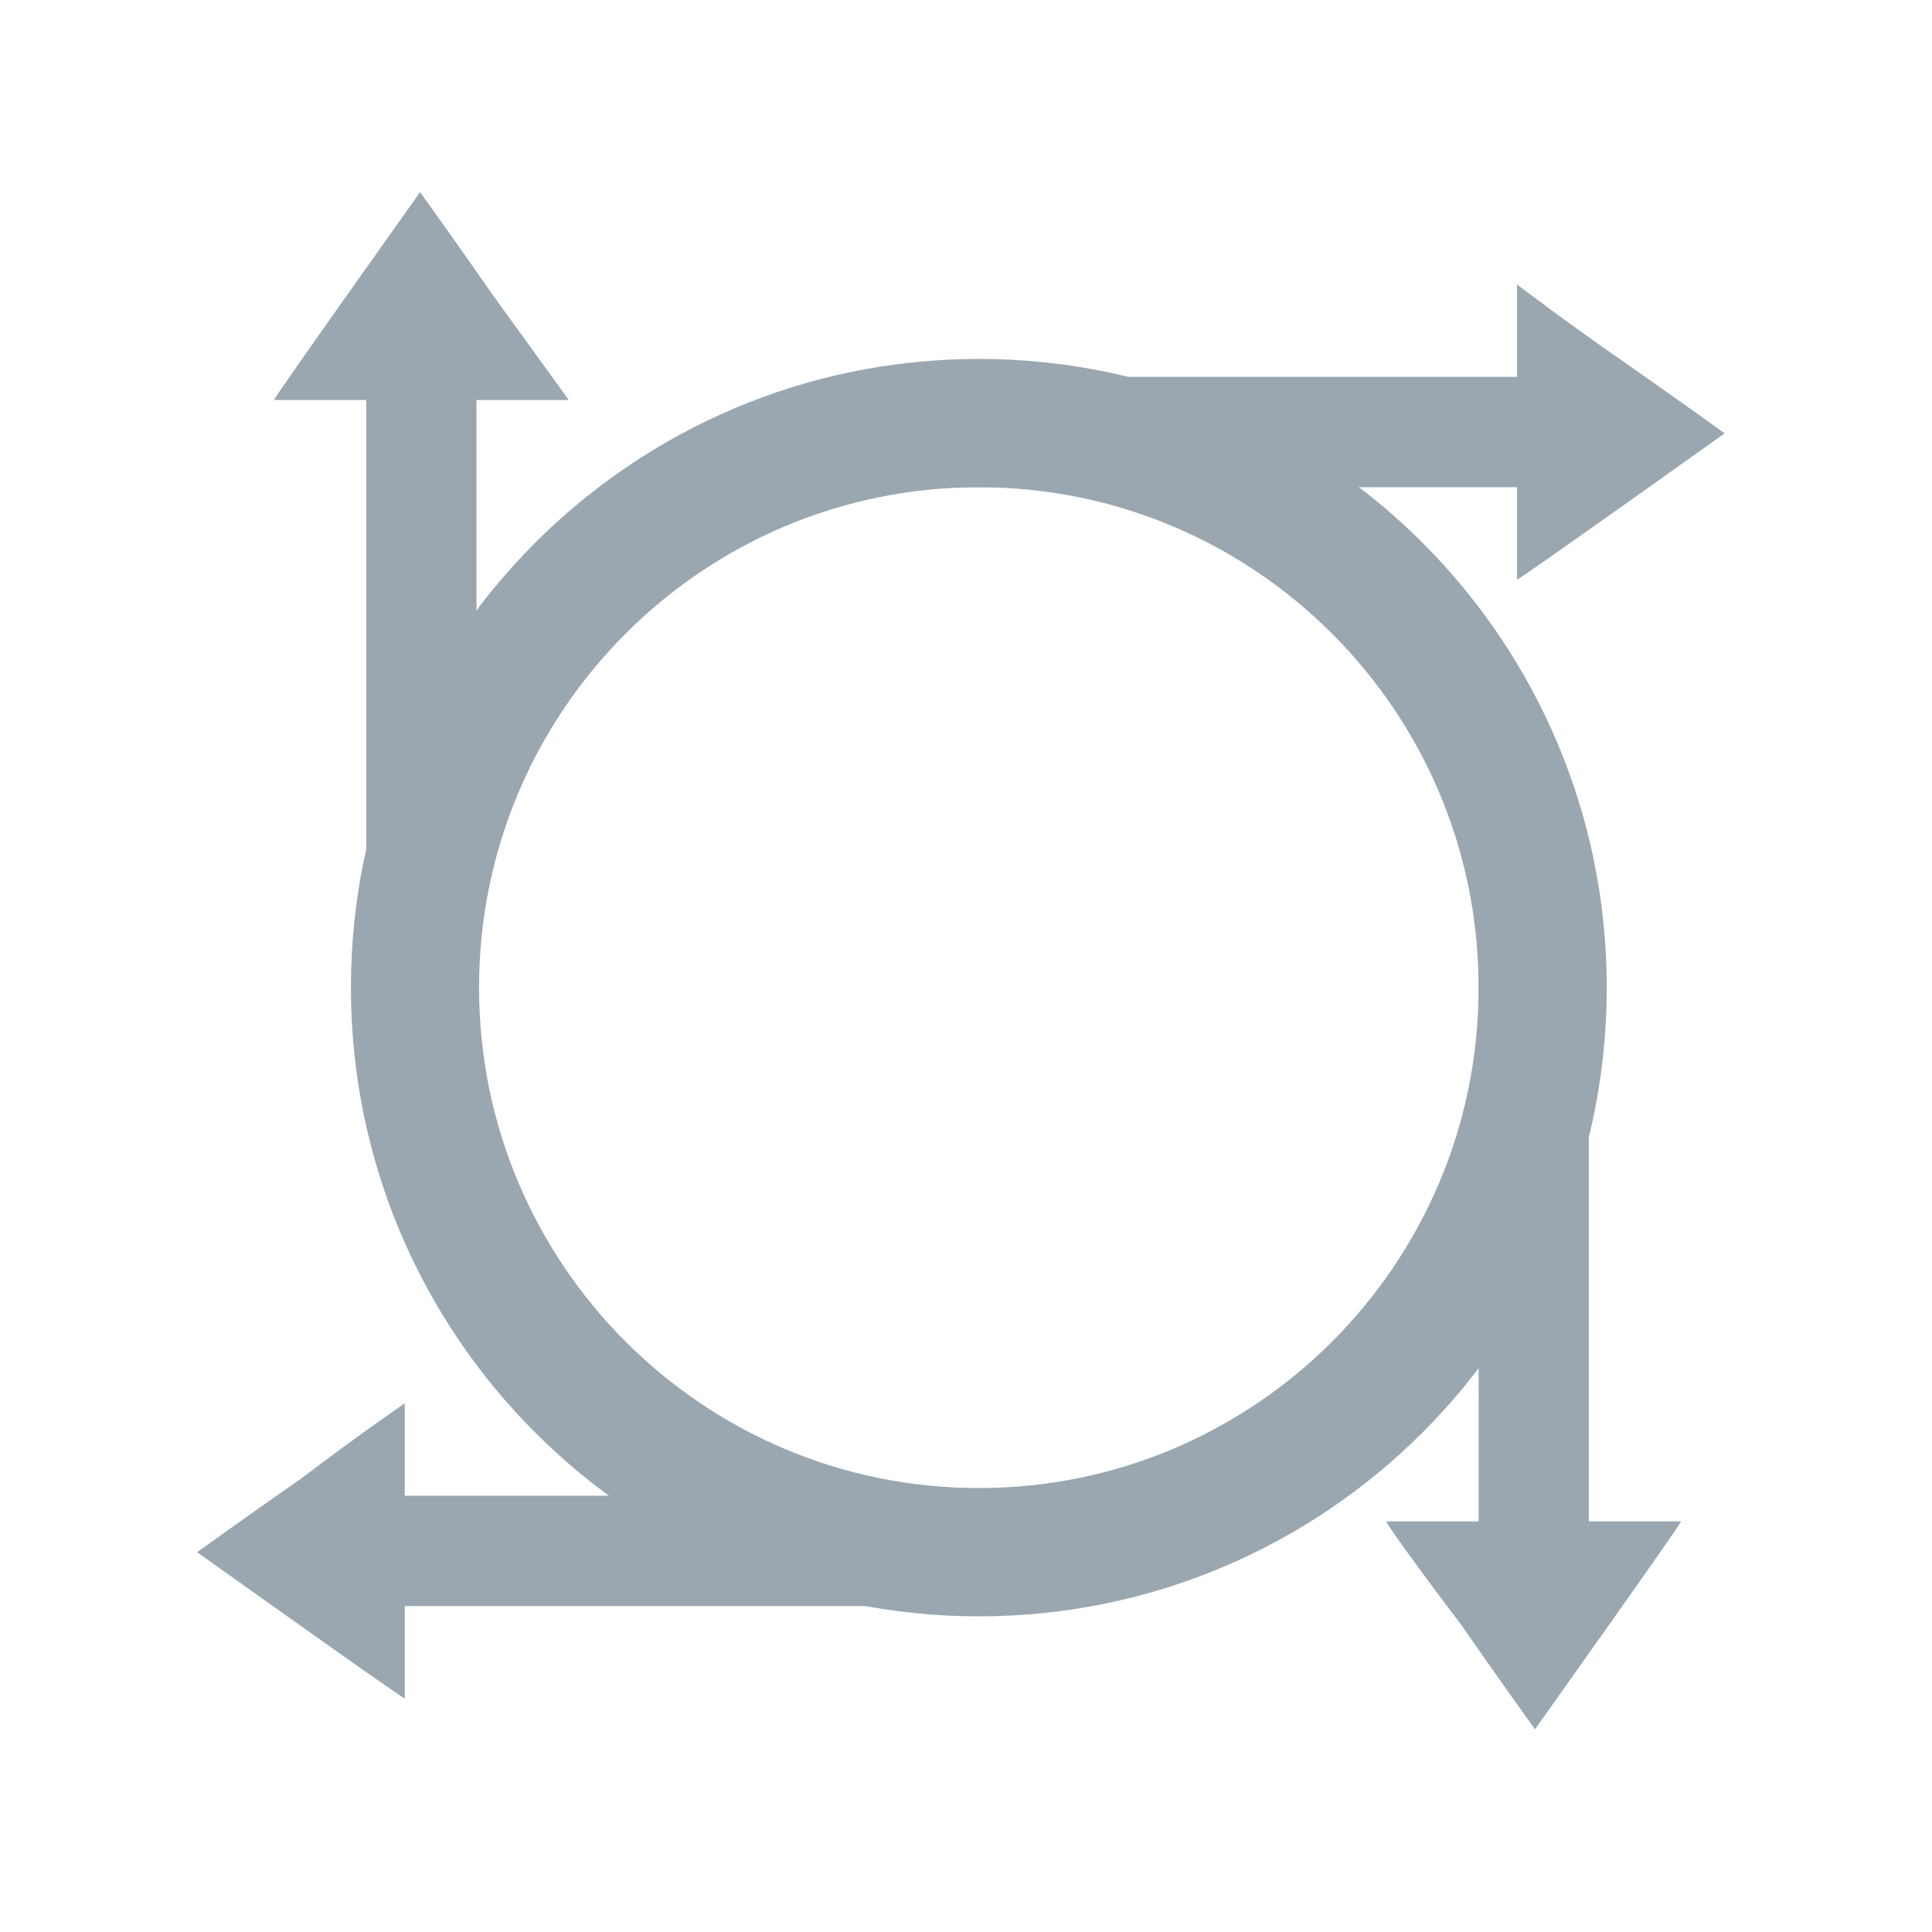
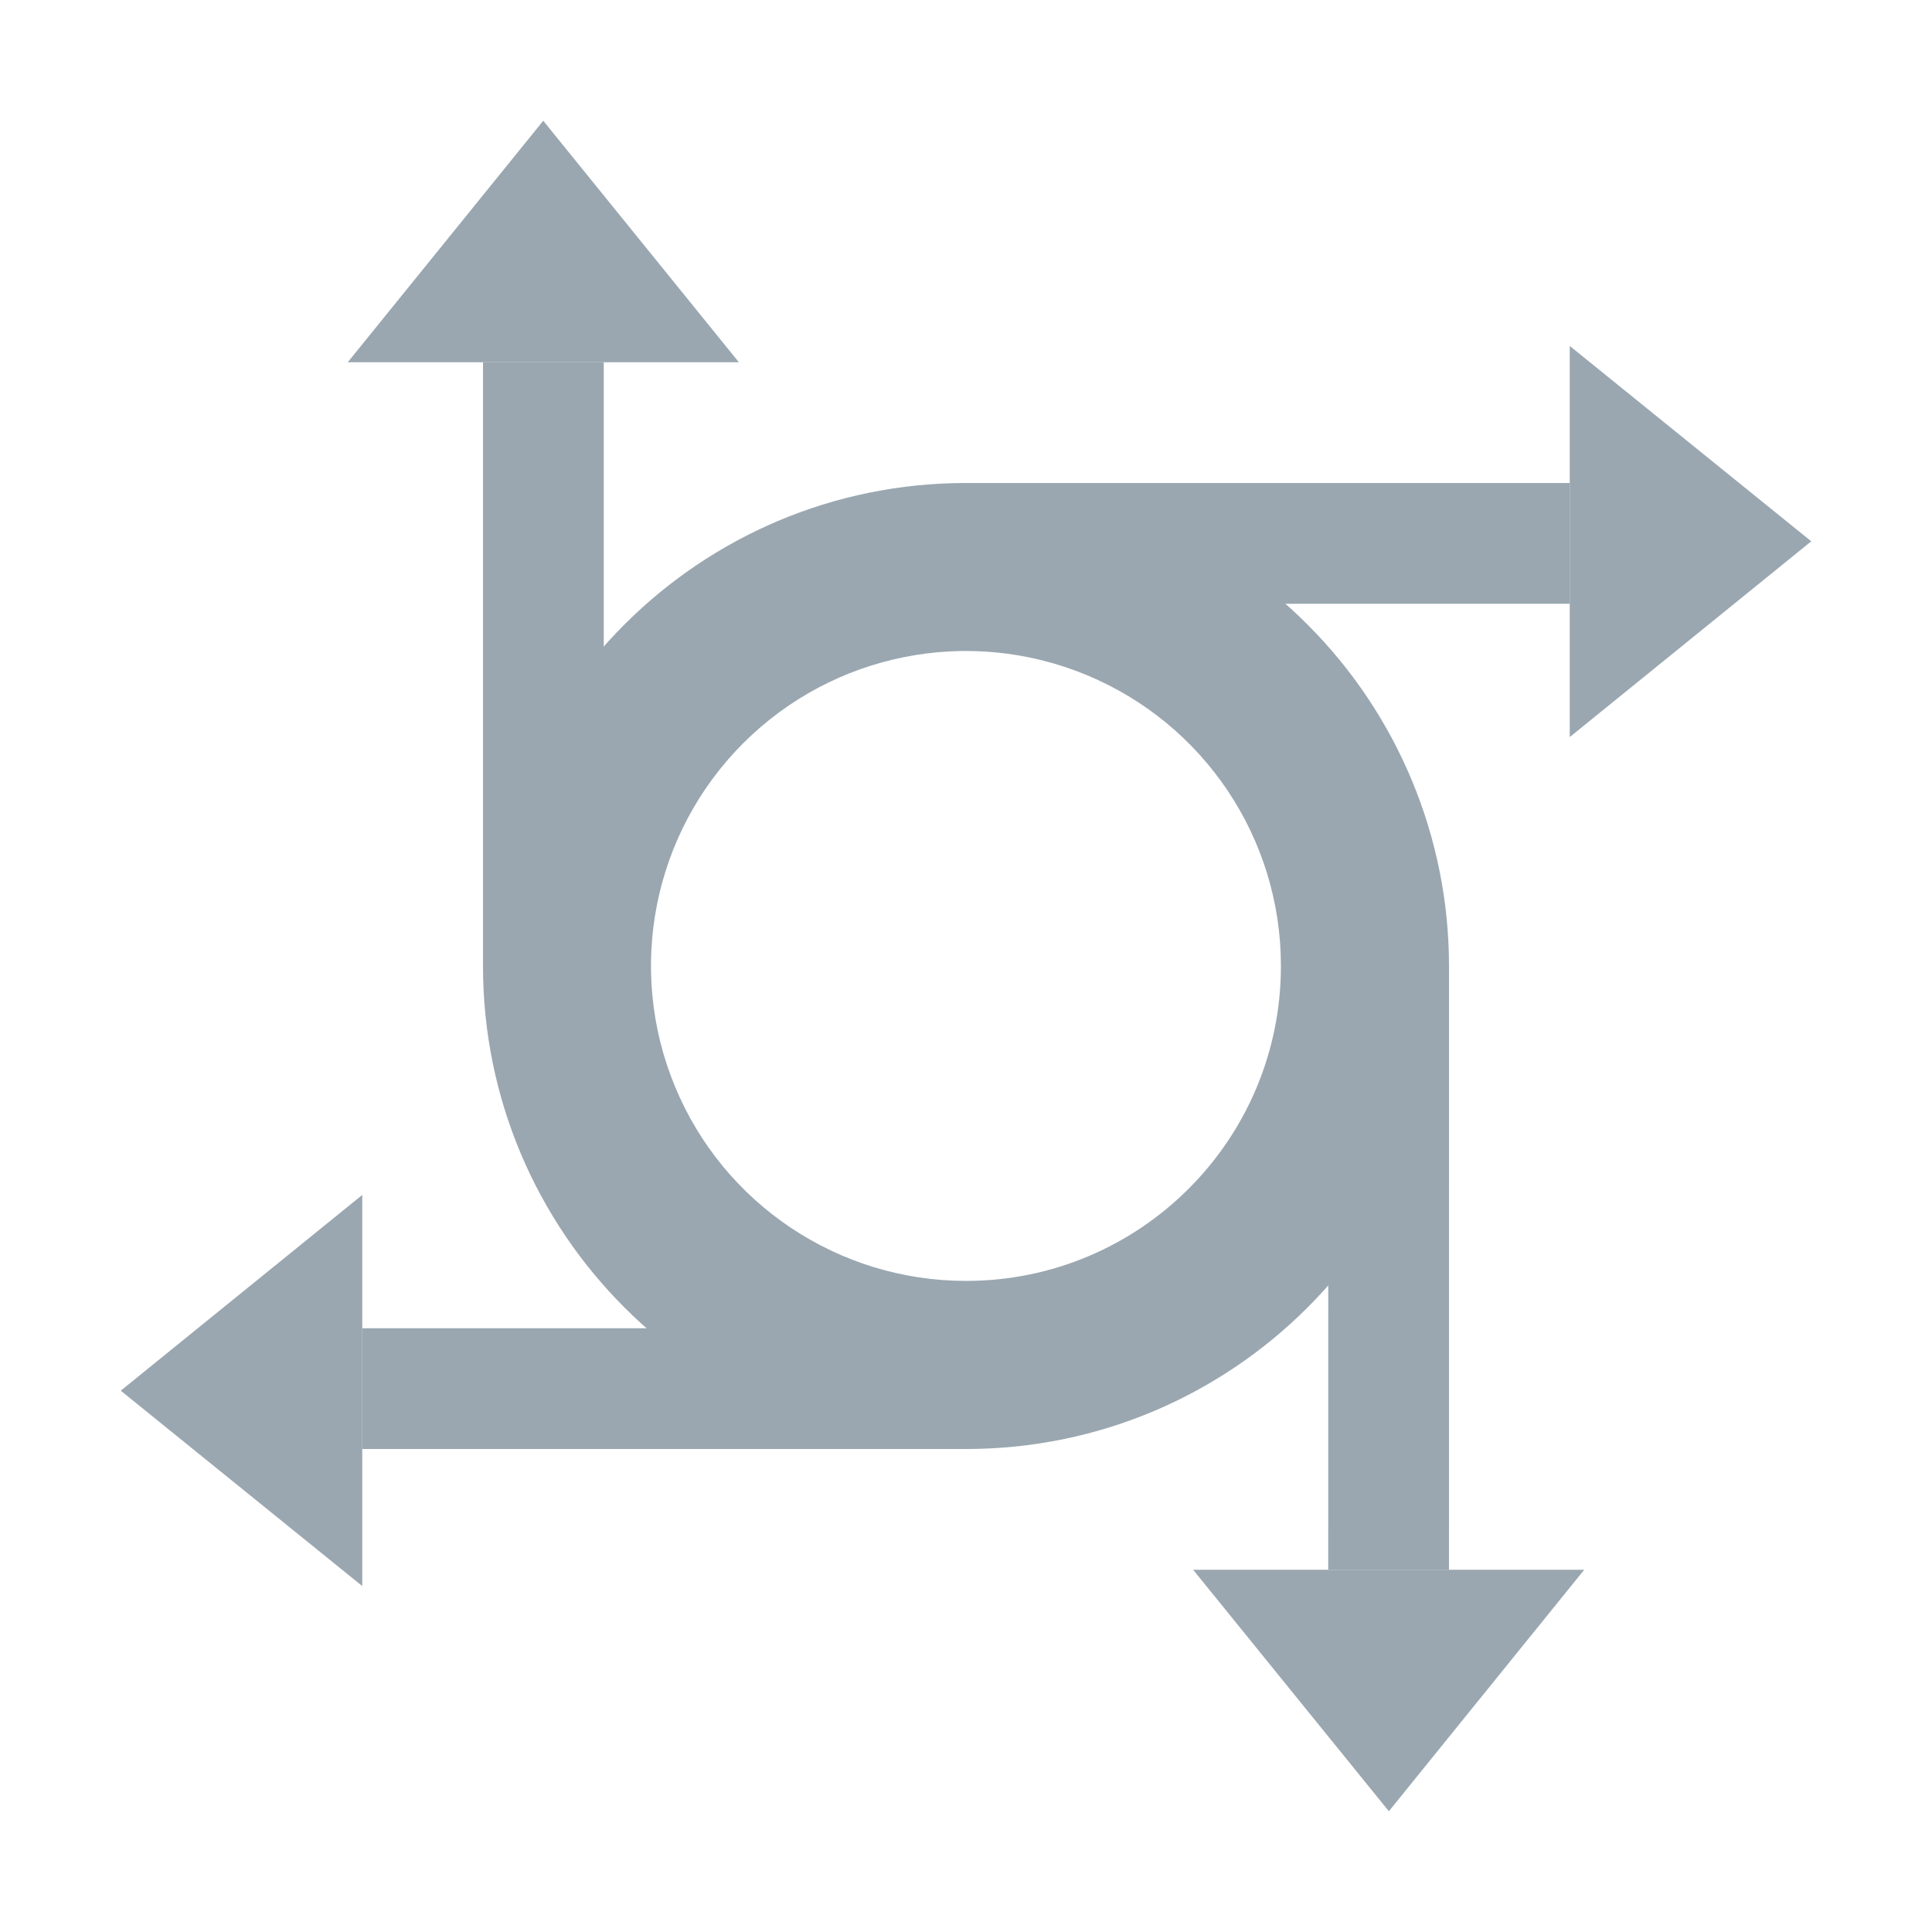
- <svg xmlns="http://www.w3.org/2000/svg" version="1.1" id="Layer_1" x="0px" y="0px" viewBox="0 0 16 16" enable-background="new 0 0 16 16" xml:space="preserve">
-   <g transform="matrix(.21225 0 0 .21252 50.69 -23.091)">
-     <g transform="translate(12.17,-14.46)">
-       <path fill="#9AA7B0" d="M-191.8,134.2c0,0,0,0.8,0,1.8v1.8l-7.2,0l-7.2,0h-7.3v4.3h13.9c3.7,0,6.9,0,7.2,0l0.6,0v1.8    c0,1.4,0,1.8,0,1.8c0.1,0,8.1-5.7,8.1-5.7c0,0-1.8-1.3-4.1-2.9S-191.8,134.2-191.8,134.2L-191.8,134.2z" />
-       <circle cx="-212.8" cy="161.6" r="22" fill="none" stroke="#9AA7B0" stroke-linecap="round" stroke-linejoin="bevel" stroke-width="5" />
-       <g>
-         <path fill="#9AA7B0" d="M-235.2,177.8c0,0,0,0.8,0,1.8v1.8l14.4,0h7.3v4.3h-13.9c-3.7,0-6.9,0-7.2,0l-0.6,0v1.8     c0,1.4,0,1.8,0,1.8c-0.1,0-8.1-5.7-8.1-5.7c0,0,1.8-1.3,4.1-2.9C-237.1,179.1-235.2,177.8-235.2,177.8L-235.2,177.8z" />
-         <path fill="#9AA7B0" d="M-228.8,138.7c0,0-0.8,0-1.8,0h-1.8l0,7.2l0,7.2v7.3h-4.3v-13.9c0-3.7,0-6.9,0-7.2l0-0.6h-1.8     c-1.4,0-1.8,0-1.8,0c0-0.1,5.7-8.1,5.7-8.1c0,0,1.3,1.8,2.9,4.1C-230.1,136.9-228.8,138.7-228.8,138.7L-228.8,138.7z" />
-         <path fill="#9AA7B0" d="M-196.9,182.4c0,0,0.8,0,1.8,0h1.8l0-7.2l0-7.2v-7.3h4.3v13.9c0,3.7,0,6.9,0,7.2l0,0.6h1.8     c1.4,0,1.8,0,1.8,0c0,0.1-5.7,8.1-5.7,8.1c0,0-1.3-1.8-2.9-4.1C-195.6,184.3-196.9,182.5-196.9,182.4L-196.9,182.4z" />
-       </g>
-     </g>
+ <svg xmlns="http://www.w3.org/2000/svg" width="16" height="16" viewBox="0 0 16 16">
+   <g fill="none" fill-rule="evenodd">
+     <polygon fill="#9AA7B0" points="6.119 3 2.88 3 4.499 1" />
+     <rect width="1" height="5" x="4" y="3" fill="#9AA7B0" />
+     <rect width="5" height="1" x="3" y="11" fill="#9AA7B0" />
+     <polygon fill="#9AA7B0" points="3 9.896 3 13.135 1 11.517" />
+     <polygon fill="#9AA7B0" points="9.881 13 13.12 13 11.502 15" />
+     <rect width="1" height="5" x="11" y="8" fill="#9AA7B0" transform="rotate(-179.996 11.5 10.5)" />
+     <rect width="5" height="1" x="8" y="4" fill="#9AA7B0" transform="rotate(-179.996 10.5 4.5)" />
+     <path fill="#9AA7B0" d="M8,4 C5.791,4 4,5.791 4,8 C4,10.209 5.791,12 8,12 C10.209,12 12,10.209 12,8 C12,6.939 11.578,5.922 10.828,5.172 C10.078,4.421 9.061,4 8,4 Z M8,10.608 C6.945,10.608 5.993,9.973 5.59,8.998 C5.186,8.023 5.409,6.901 6.155,6.155 C6.901,5.409 8.023,5.186 8.998,5.59 C9.973,5.994 10.609,6.945 10.608,8 C10.608,9.441 9.44,10.608 8,10.608 Z" />
+     <polygon fill="#9AA7B0" points="13 6.104 13 2.865 15 4.483" />
  </g>
</svg>
